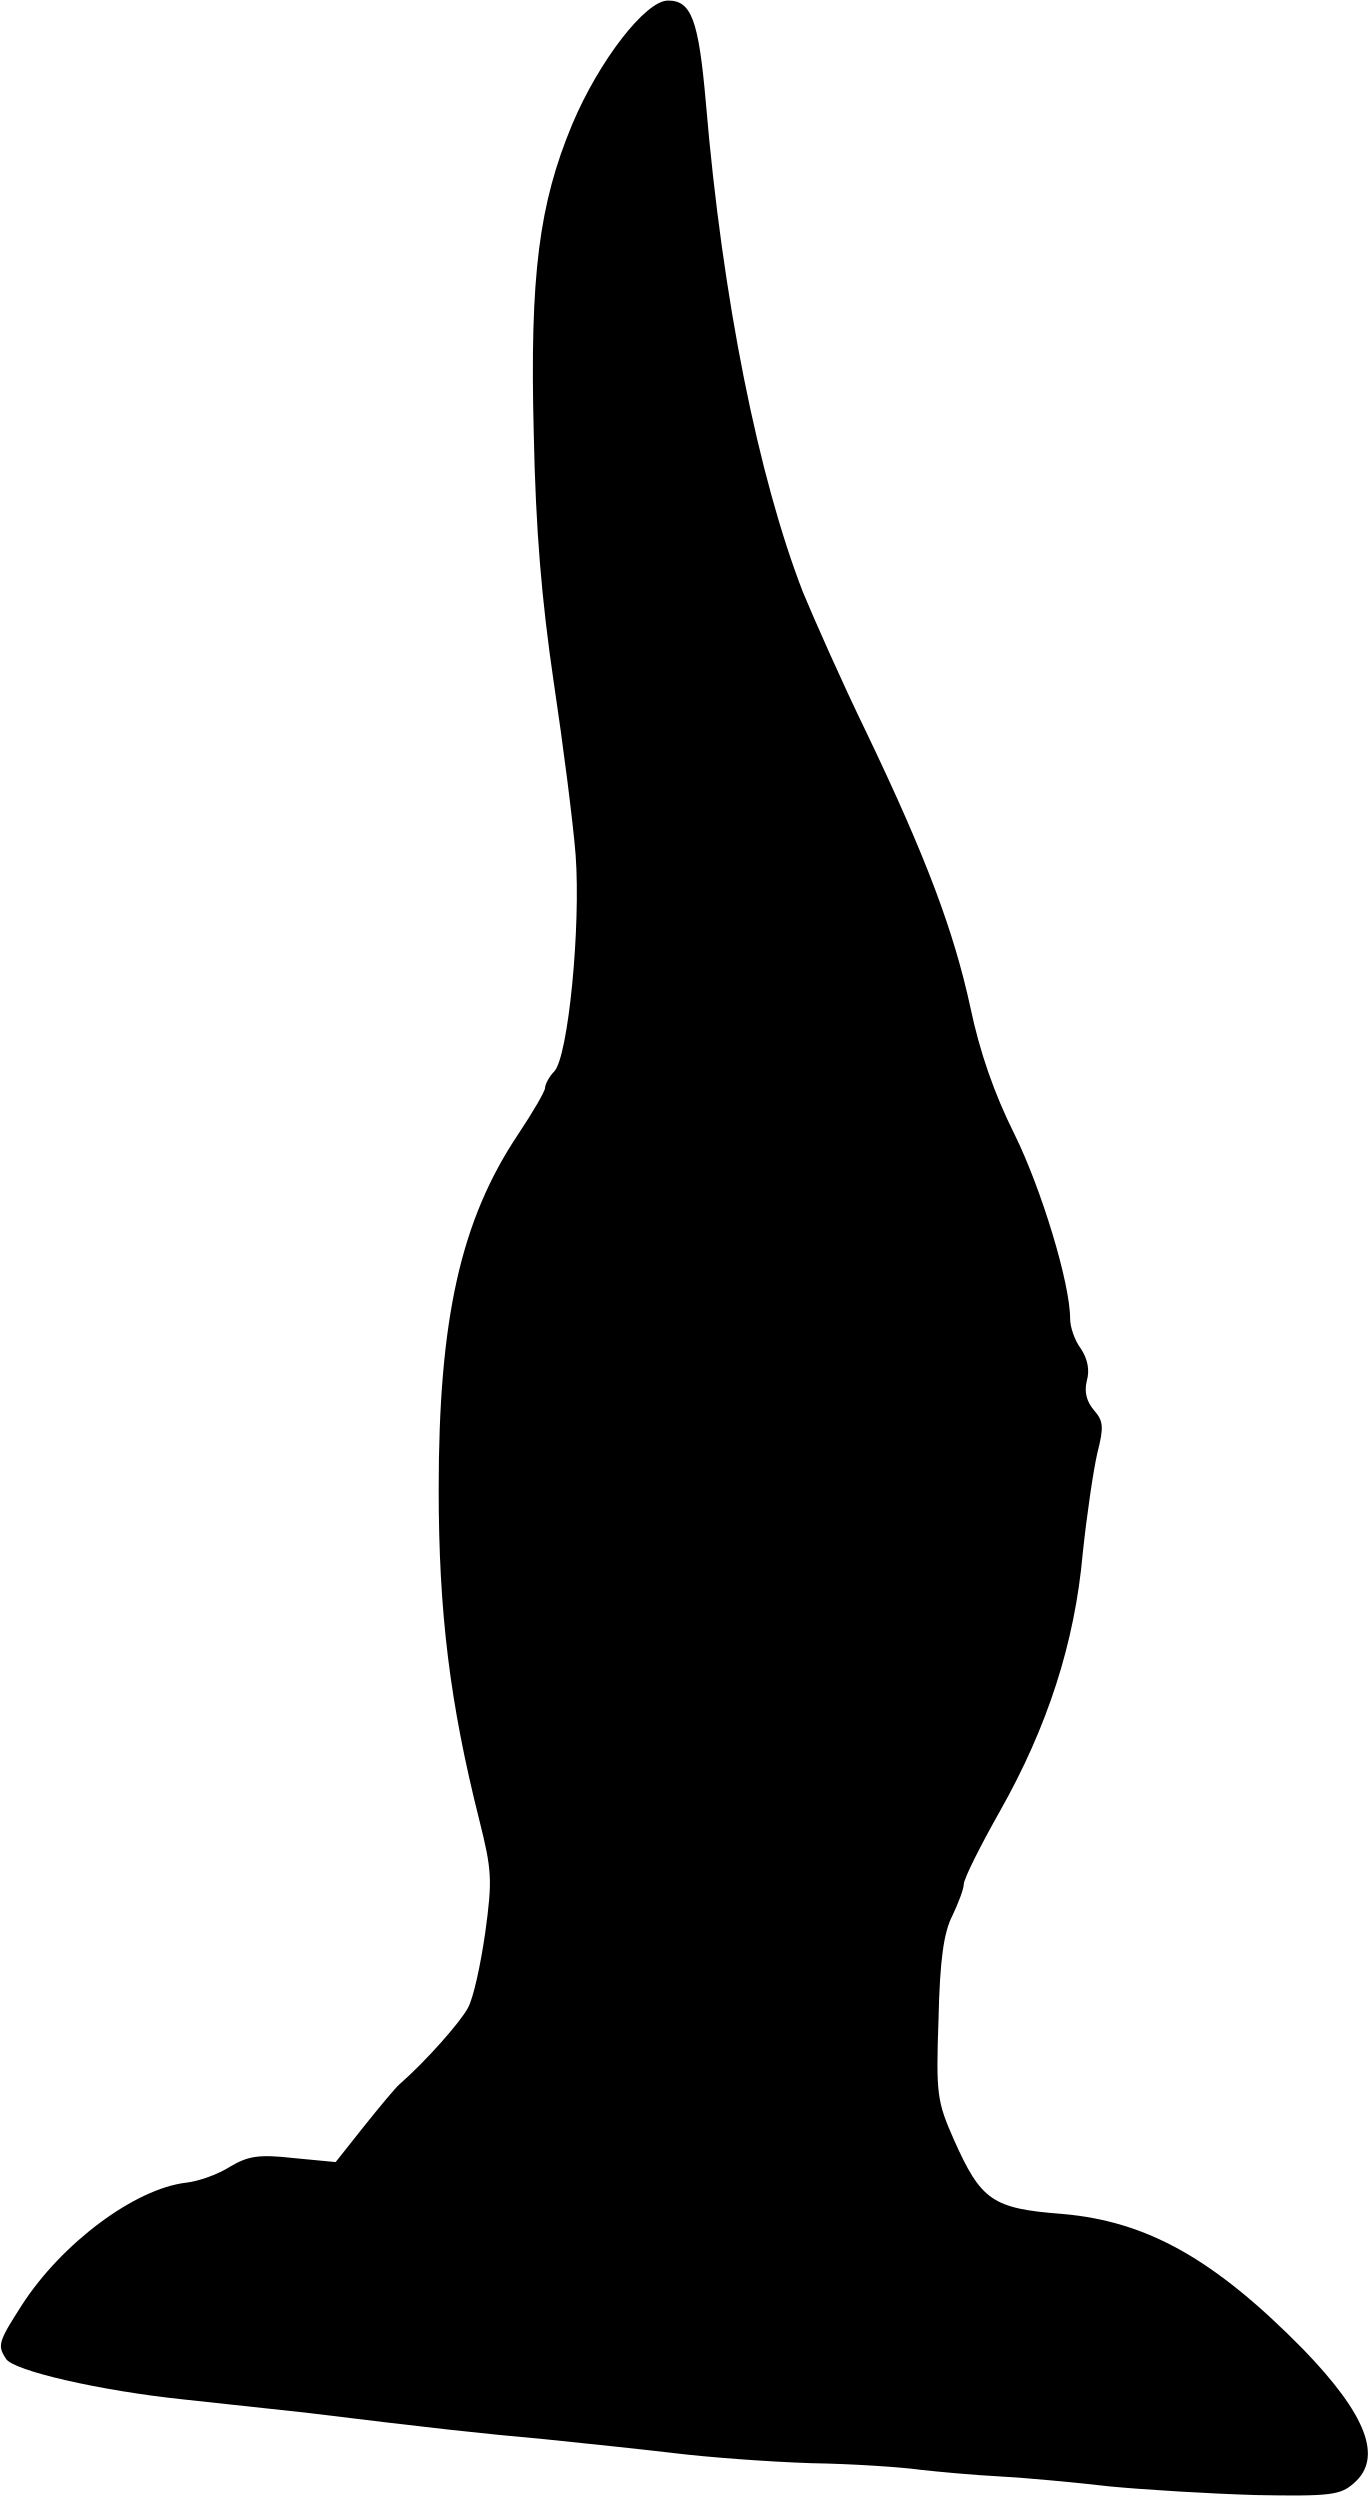
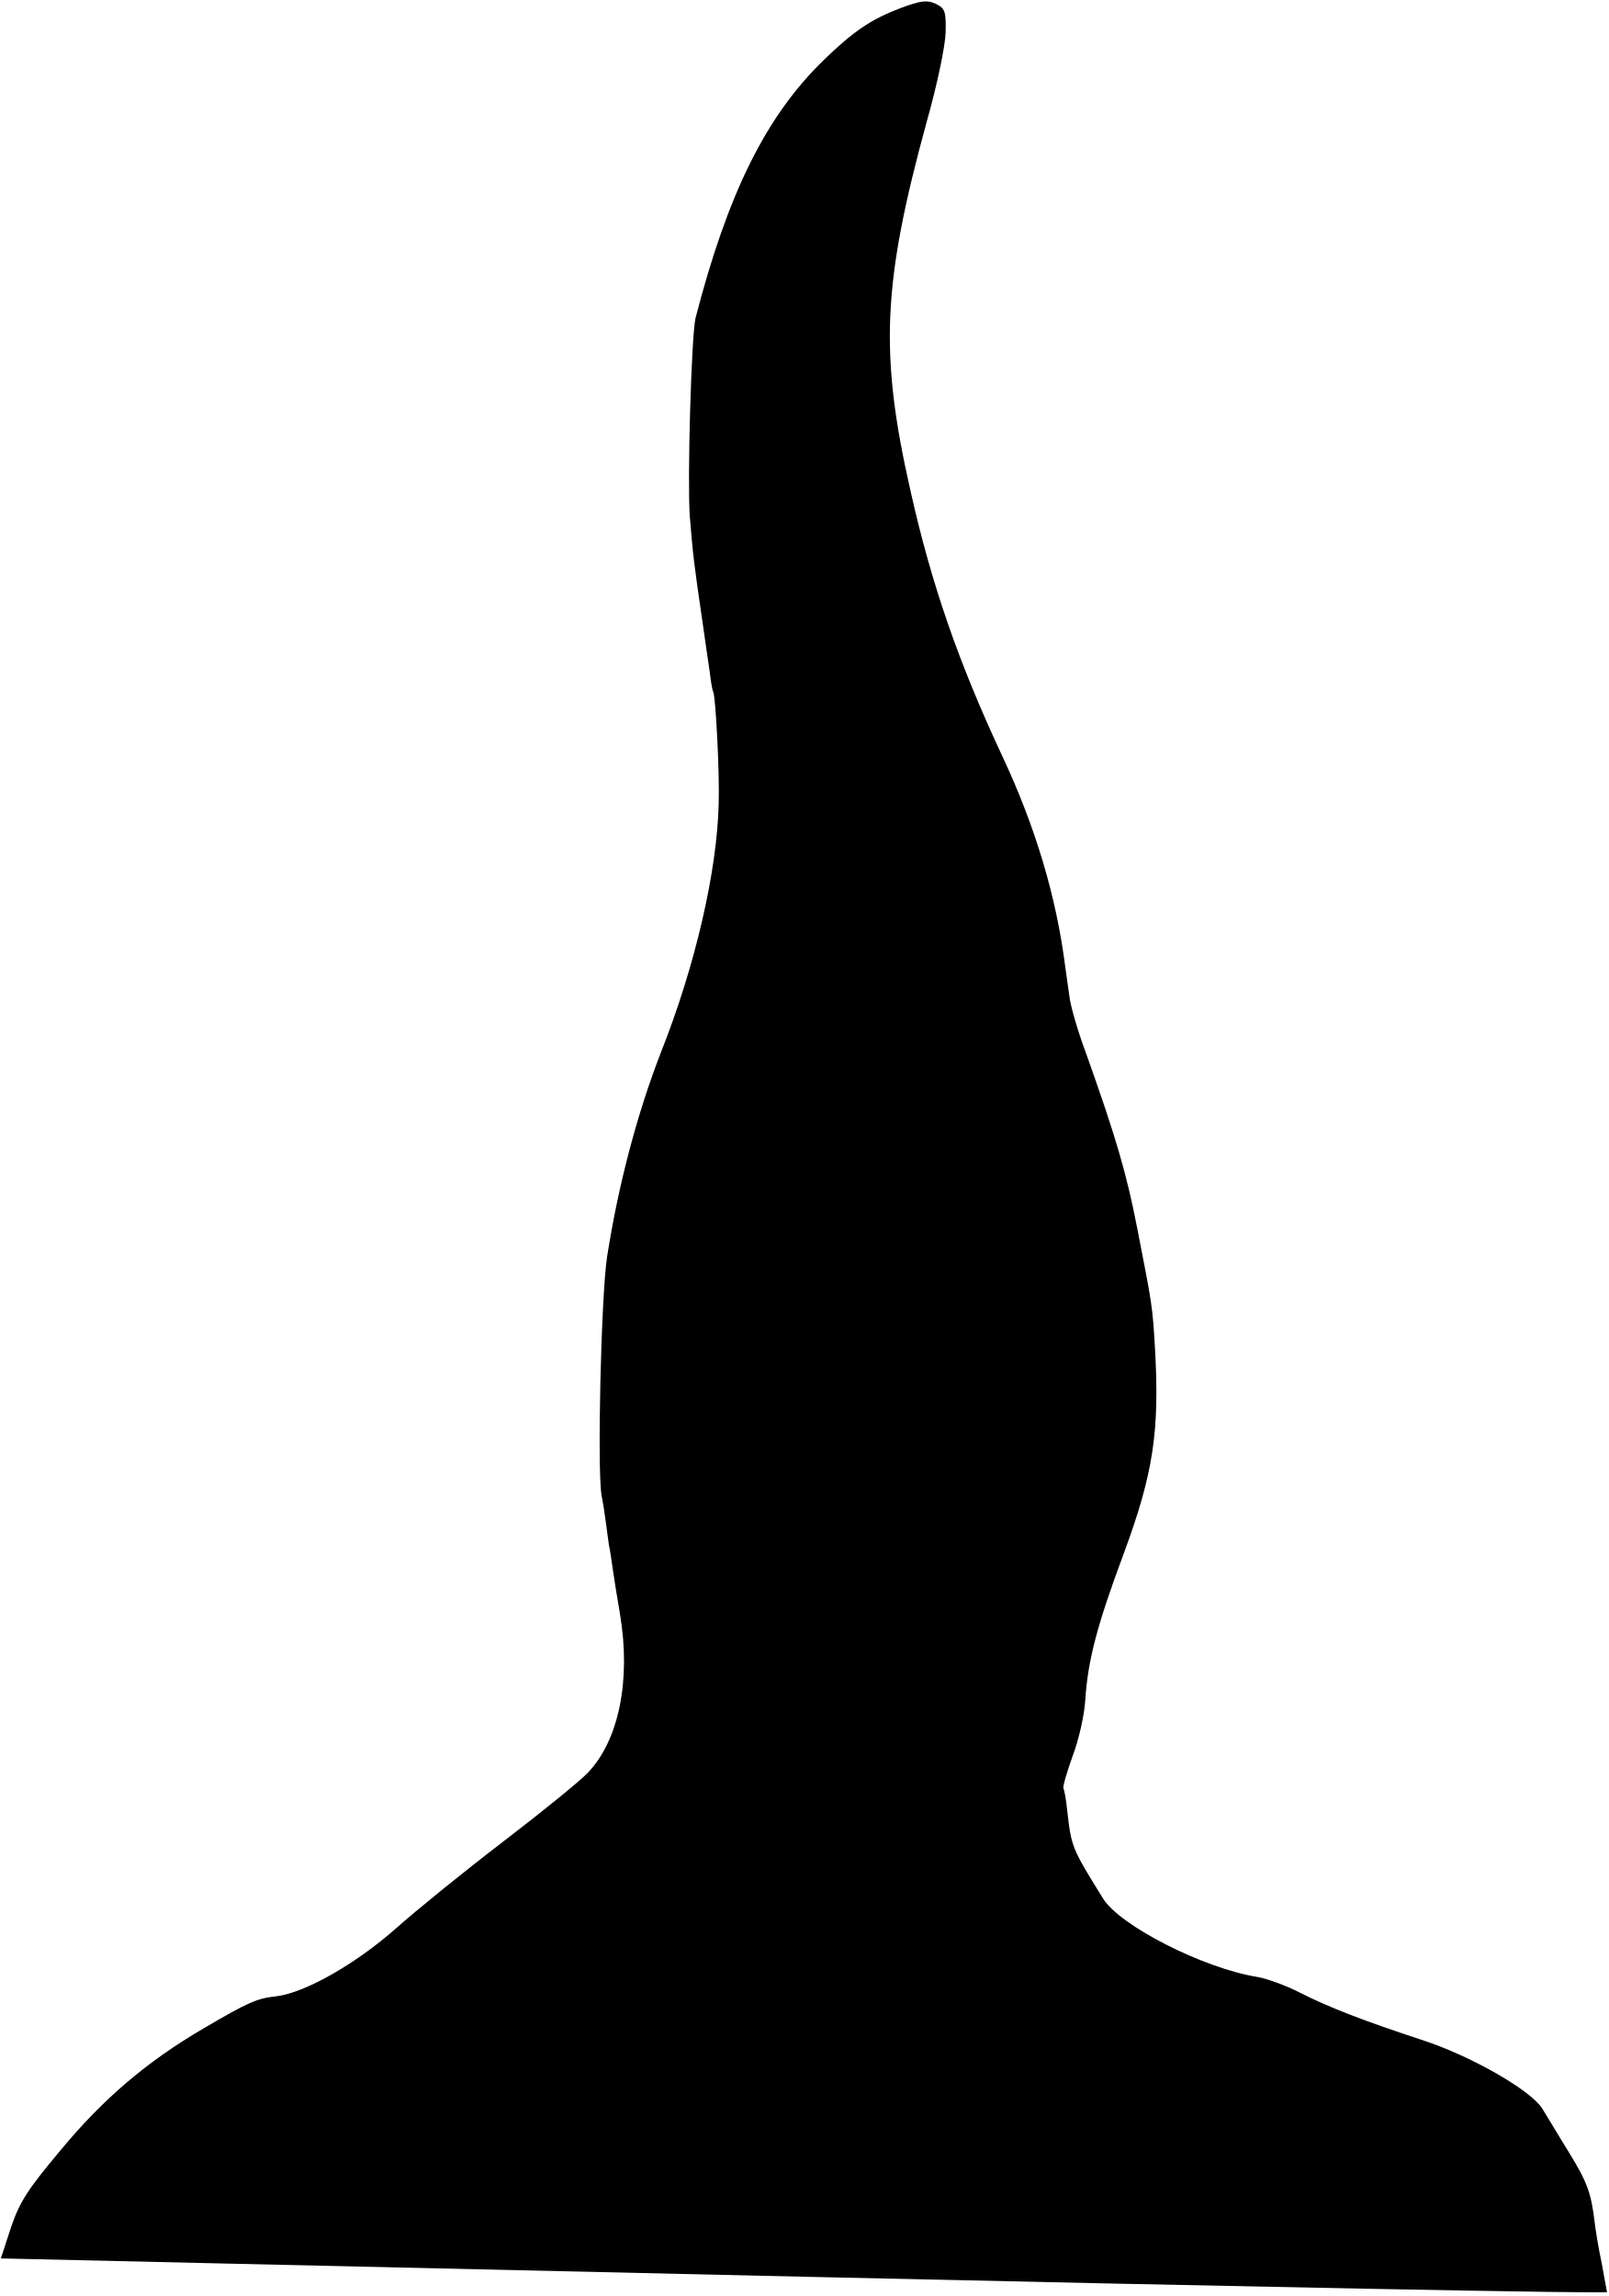
- <svg xmlns="http://www.w3.org/2000/svg" version="1.0" width="547.872" height="1000" viewBox="0 0 0.655 1.195" preserveAspectRatio="xMidYMid meet">
-   <g id="canonical-orientation" transform="matrix(0 -0.003178557 0.003178557 0 0 1.195137)">
-     <g transform="translate(0,206) scale(0.1,-0.1)" fill="#000000" stroke="none">
-       <path d="M212 2051 c-18 -11 -48 -142 -61 -266 -6 -55 -15 -138 -20 -185 -24 -196 -31 -260 -40 -360 -6 -58 -15 -145 -21 -195 -6 -49 -13 -142 -15 -205 -1 -63 -6 -137 -10 -165 -3 -27 -8 -81 -10 -120 -2 -38 -9 -113 -15 -165 -5 -52 -11 -151 -13 -220 -2 -112 0 -127 18 -147 38 -44 103 -19 202 77 135 133 192 234 203 362 8 105 20 122 112 163 57 25 67 27 181 23 90 -2 131 -8 156 -21 19 -9 40 -17 47 -17 8 0 58 -25 111 -55 126 -71 252 -112 387 -124 57 -6 125 -16 151 -22 39 -10 48 -9 64 5 13 11 27 15 44 11 17 -5 34 -1 49 9 12 9 32 16 45 16 53 0 195 43 278 84 60 30 123 52 190 66 115 25 225 66 415 157 74 36 169 78 210 95 173 67 440 121 736 146 126 11 154 22 154 57 0 34 -91 104 -186 144 -120 50 -227 64 -464 58 -148 -3 -252 -12 -375 -30 -93 -14 -210 -29 -260 -33 -108 -8 -303 11 -326 32 -8 8 -20 14 -25 14 -5 0 -36 18 -69 40 -130 87 -278 120 -535 120 -186 0 -322 -17 -497 -61 -76 -19 -90 -20 -170 -9 -49 7 -99 18 -113 26 -21 11 -80 63 -115 103 -5 6 -34 30 -64 54 l-53 42 6 63 c6 53 3 69 -13 96 -11 17 -22 47 -24 66 -9 77 -91 187 -184 247 -56 36 -61 37 -81 24z" id="outline" />
+ <svg xmlns="http://www.w3.org/2000/svg" version="1.0" width="700.432" height="1000" viewBox="0 0 0.844 1.205" preserveAspectRatio="xMidYMid meet">
+   <g id="canonical-orientation" transform="matrix(-5.05121249906e-05 0.002214115 -0.002214115 -5.05121249906e-05 0.8708543 0.008890134)">
+     <g transform="translate(0,381) scale(0.1,-0.1)" fill="#000000" stroke="none">
+       <path d="M5325 3795 c-33 -8 -76 -16 -97 -19 -69 -10 -93 -19 -163 -64 -38 -25 -85 -54 -103 -66 -43 -28 -122 -173 -157 -291 -40 -132 -72 -222 -105 -290 -16 -33 -32 -80 -35 -103 -18 -128 -114 -327 -177 -368 -118 -77 -120 -78 -208 -90 -25 -3 -48 -8 -51 -10 -4 -2 -38 7 -77 20 -39 14 -100 26 -134 27 -93 4 -175 23 -348 83 -192 66 -292 79 -490 63 -99 -8 -102 -9 -280 -48 -129 -28 -215 -55 -416 -132 -50 -20 -108 -38 -128 -41 -20 -3 -53 -9 -73 -12 -167 -25 -332 -79 -495 -160 -220 -109 -402 -177 -623 -232 -326 -82 -492 -78 -877 18 -89 23 -181 40 -213 40 -50 0 -57 -3 -67 -25 -9 -21 -7 -35 12 -83 28 -69 57 -110 127 -179 136 -134 320 -220 618 -290 41 -9 383 -11 470 -3 96 10 115 13 245 35 47 8 103 17 125 21 22 3 42 7 45 9 10 6 195 20 265 19 160 0 386 -47 591 -123 146 -53 316 -94 489 -117 96 -12 506 -12 565 0 13 3 40 8 60 11 20 3 45 7 57 9 11 3 36 7 54 10 19 3 68 12 109 20 156 30 300 4 378 -68 19 -17 94 -105 167 -196 73 -91 168 -203 212 -250 86 -93 157 -211 167 -279 6 -46 15 -66 80 -171 81 -132 173 -235 296 -332 96 -77 126 -95 187 -114 l73 -22 0 1904 c0 1047 -3 1904 -7 1903 -5 -1 -35 -7 -68 -14z" id="outline" />
    </g>
  </g>
-   <line id="main-length" data-role="main-length" x1="0.318" y1="1.008" x2="0.318" y2="0.008" display="none" />
+   <line id="main-length" data-role="main-length" x1="0.486" y1="1.003" x2="0.486" y2="0.003" display="none" />
</svg>
